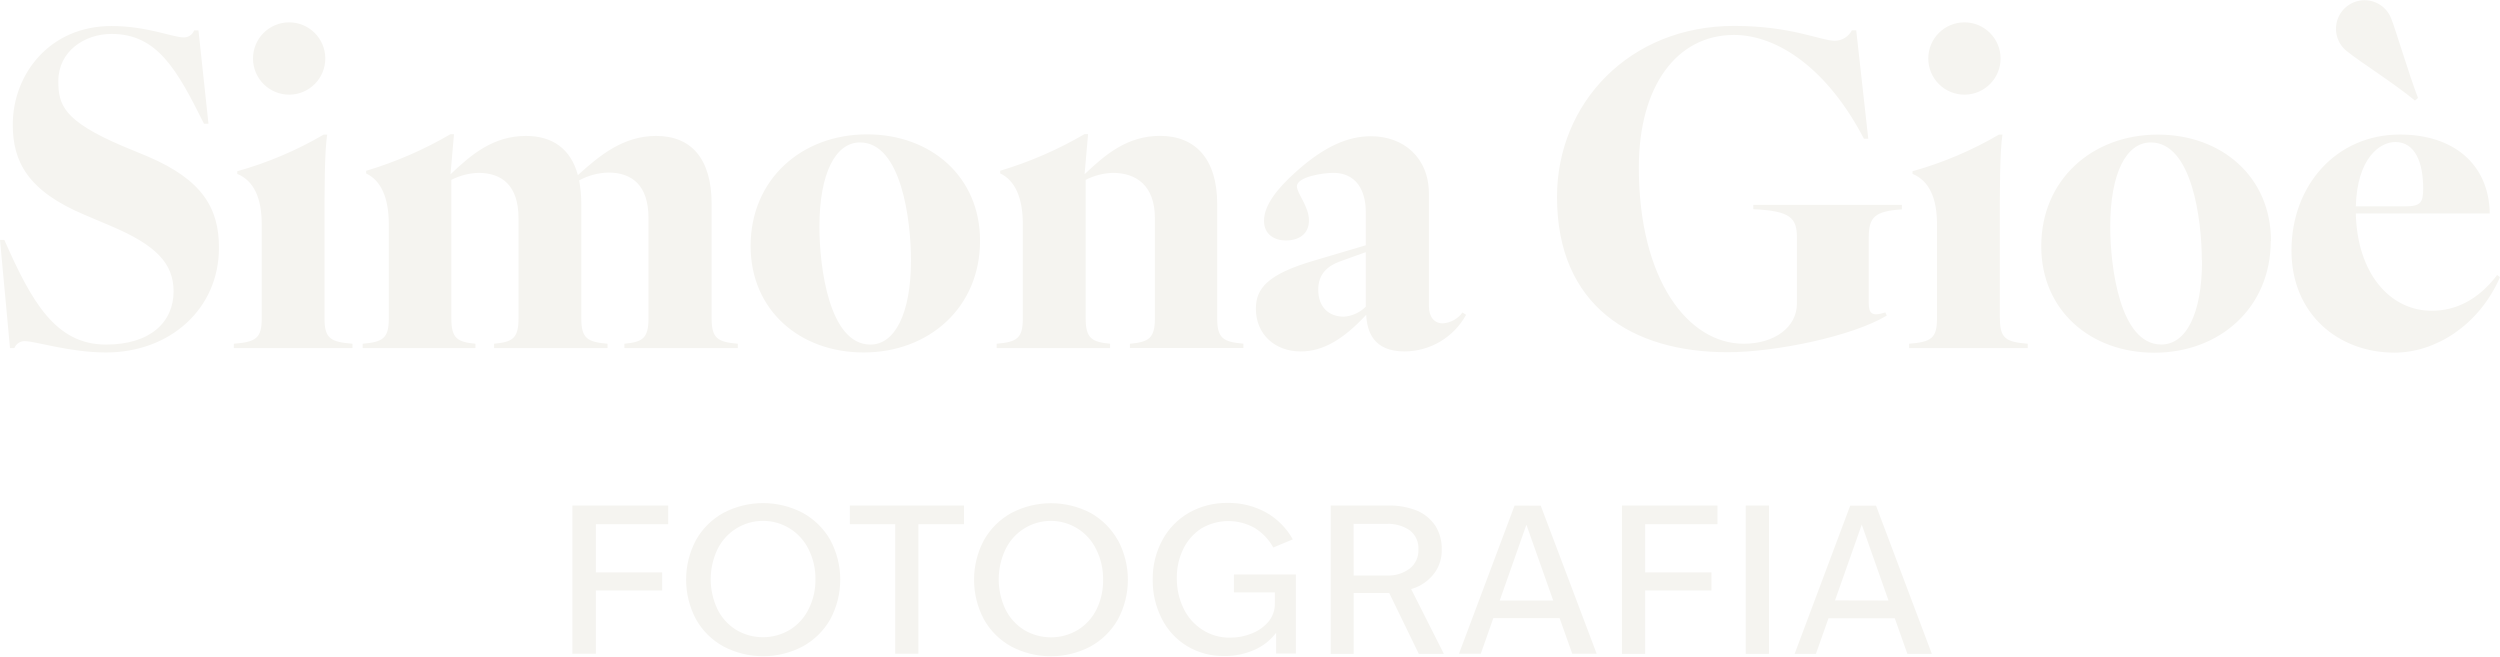
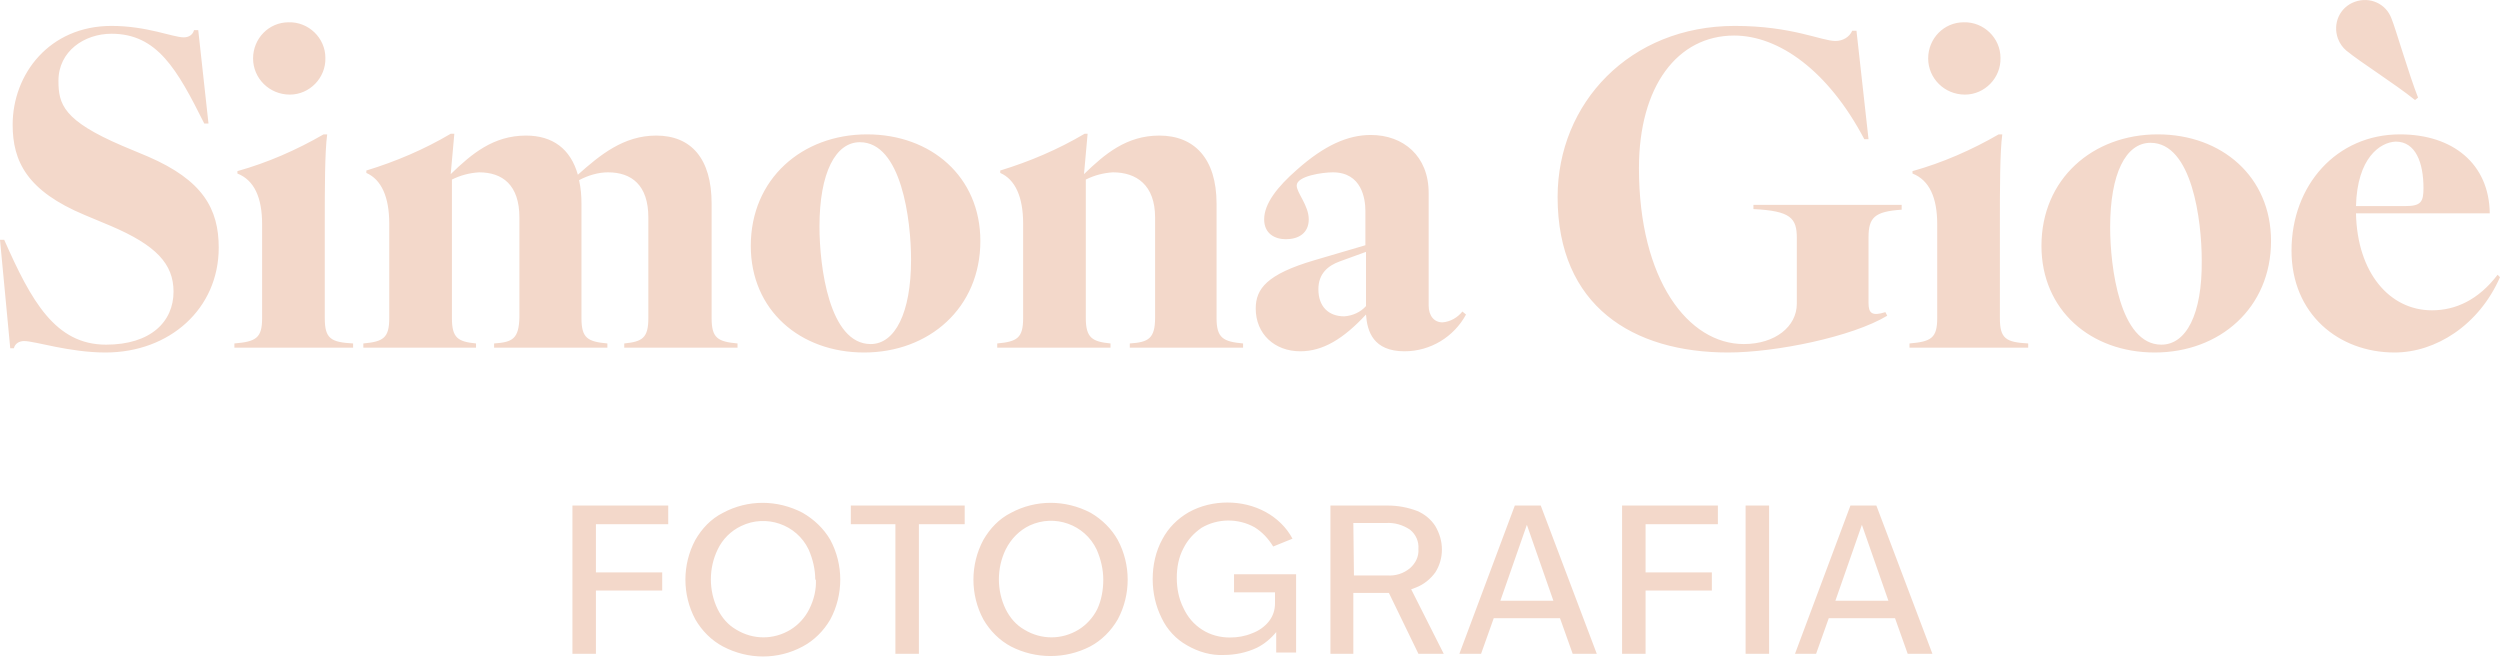
- <svg xmlns="http://www.w3.org/2000/svg" data-name="Layer 1" viewBox="0 0 414.93 108.92">
-   <path d="M36.34 41.12c0 10.14-8.11 17.38-18.75 17.38-6 0-11.73-1.88-13.47-1.88a1.8 1.8 0 0 0-1.73 1.15h-.73L0 39.82h.72C5.21 50 9.19 57.19 17.59 57.19c7.39 0 11.22-3.76 11.22-8.83 0-4.63-2.89-7.67-10.42-10.86l-4.27-1.81c-9.56-4-12-8.9-12-15 0-8.4 6.15-16.37 16.36-16.37 5.94 0 10.21 1.89 12 1.89a1.8 1.8 0 0 0 1.74-1.16h.72l1.66 15.49h-.74c-4.49-9-7.75-14.91-15.35-14.91-4.49 0-8.83 2.89-8.83 7.82 0 3.91.8 6.58 10.64 10.78L24.59 26c9 3.86 11.75 8.57 11.75 15.08m11.73-25.37a6 6 0 1 0-6.08-6 6 6 0 0 0 6.08 6m5.79 37.14v-15.6c0-5.79 0-12 .44-14.91h-.58a60.8 60.8 0 0 1-14.34 6.08v.44c2.76 1.15 4.06 4 4.06 8.39v15.6c0 3.33-1 3.91-4.63 4.2v.72H58.5v-.72c-3.64-.29-4.64-.87-4.64-4.2M82 57.05v.72h18.83v-.72c-3.33-.29-4.35-.87-4.35-4.2v-19a21.4 21.4 0 0 0-.36-3.91 10.7 10.7 0 0 1 4.85-1.3c3.91 0 6.66 2.1 6.66 7.53v16.68c0 3.33-1 3.91-4 4.2v.72h18.82v-.72c-3.33-.29-4.34-.87-4.34-4.2v-19c0-7.53-3.4-11.29-9.2-11.29-5.43 0-9.34 3.18-13 6.51-1.15-4.34-4.2-6.51-8.61-6.51-5.36 0-9 3-12.53 6.37l.58-6.66h-.58a64 64 0 0 1-14 6.08v.44c2.46 1.15 3.76 4.05 3.76 8.39v15.67c0 3.33-1 3.91-4.34 4.2v.72h18.72v-.72c-3-.29-4-.87-4-4.2v-23a10.65 10.65 0 0 1 4.49-1.16c3.91 0 6.66 2.1 6.66 7.53v16.63c0 3.33-1 3.91-4.06 4.2m42.58-16.22c0-11.07 8.47-18.53 19.33-18.53 10.57 0 18.75 7 18.75 17.66 0 11.08-8.47 18.54-19.33 18.54-10.57 0-18.75-7-18.75-17.67M136 37.65c0 6.59 1.59 19.54 8.47 19.54 4 0 6.73-5.06 6.73-14 0-6.59-1.59-19.55-8.47-19.55-4 0-6.73 5-6.73 14m51.54 19.4v.72h18.83v-.72c-3.33-.29-4.35-.87-4.35-4.2v-19c0-7.53-3.69-11.29-9.48-11.29-5.36 0-9 3-12.53 6.37l.58-6.66H180a64 64 0 0 1-14 6.08v.44c2.46 1.15 3.76 4.05 3.76 8.39v15.68c0 3.33-1 3.91-4.34 4.2v.72h18.82v-.72c-3-.29-4.05-.87-4.05-4.2v-23a10.65 10.65 0 0 1 4.49-1.16c3.91 0 7 2.1 7 7.53v16.63c0 3.33-1.06 3.91-4.1 4.2m55.75-4.8a11.71 11.71 0 0 1-10.2 6.08c-5.22 0-6.23-3.33-6.38-6.08-3.76 4.06-7.16 6.08-10.86 6.08-4.34 0-7.45-2.89-7.45-7.09 0-3.33 1.88-5.72 9.7-8l8.54-2.53v-5.65c0-2-.65-6.37-5.43-6.37-1.66 0-6 .65-6 2.24 0 1.16 2 3.33 2 5.65s-1.74 3.33-3.84 3.33c-1.81 0-3.62-.94-3.62-3.26 0-2.6 2.24-5.43 5.43-8.25 4.63-4.13 8.54-5.79 12.31-5.79 5.43 0 9.63 3.55 9.63 9.56v18.67c0 1.74.87 2.83 2.31 2.83a4.4 4.4 0 0 0 3.26-1.81Zm-16.65-10.4-4.42 1.59c-1.88.72-3.47 2-3.47 4.63 0 2.9 1.74 4.49 4.27 4.49a5.7 5.7 0 0 0 3.62-1.66v-9Zm86.23 10c-2.17.72-2.75.21-2.75-1.52V39.38c0-3.33 1-4.34 5.5-4.63V34H291v.72c6.22.29 7.24 1.45 7.24 4.78v10.89c0 3.84-3.62 6.66-8.84 6.66-9.21 0-17.4-10.57-17.4-29.25 0-13.61 6.37-22 15.78-22 7.39 0 15.64 5.79 21.58 17.23h.72l-2-18h-.72a3.22 3.22 0 0 1-2.83 1.74c-2.31 0-7.16-2.47-16.72-2.47-17.37 0-29.39 12.82-29.39 28.38 0 18.1 12.45 25.78 28.31 25.78 7.89 0 20.63-2.61 26.42-6.08Zm19 1v-15.6c0-5.79 0-12 .44-14.91h-.58a60.8 60.8 0 0 1-14.34 6.08v.44c2.76 1.15 4.06 4 4.06 8.39v15.6c0 3.33-1 3.91-4.63 4.2v.72h19.69v-.72c-3.62-.29-4.62-.87-4.62-4.2Zm-5.79-37.14a6 6 0 1 0-6.08-6 6 6 0 0 0 6.08 6M376.88 40c0 11.08-8.47 18.54-19.33 18.54-10.57 0-18.76-7-18.76-17.67 0-11.07 8.48-18.53 19.34-18.53 10.61 0 18.79 7 18.79 17.66Zm-11.44 3.19c0-6.59-1.59-19.55-8.47-19.55-4.06 0-6.73 5.07-6.73 14 0 6.59 1.59 19.54 8.47 19.54 4.09 0 6.77-5 6.77-14Zm24-34.75c2.32 1.88 7.89 5.36 11.37 8.25l.51-.43c-1.45-3.77-3.84-11.73-4.42-13.11a4.74 4.74 0 1 0-7.46 5.29M414.93 46c-3.48 8-10.72 12.53-17.52 12.53-9.27 0-17.09-6.37-17.09-16.94 0-10.86 7.46-19.26 18-19.26 8.83 0 14.77 4.85 14.91 13.1H391c.22 9.92 5.65 16.15 12.6 16.15 3.91 0 7.67-1.74 10.86-5.94ZM391 34.25h8.18c2.61 0 3-.65 3-3 0-4.2-1.3-7.68-4.63-7.68-2.57 0-6.33 2.68-6.55 10.68M95 108.5h3.9V98h11v-3h-11v-8h12v-3.1H95Zm42.8-18.88a13.91 13.91 0 0 1 0 13.17 11.76 11.76 0 0 1-4.57 4.5 14.12 14.12 0 0 1-13.16 0 11.6 11.6 0 0 1-4.55-4.5 14 14 0 0 1 0-13.17 11.7 11.7 0 0 1 4.55-4.5 14.17 14.17 0 0 1 13.16 0 11.8 11.8 0 0 1 4.57 4.49Zm-2.46 6.58a10.8 10.8 0 0 0-1.12-5 8.42 8.42 0 0 0-15.16 0 11.62 11.62 0 0 0 0 9.88 8.4 8.4 0 0 0 3.07 3.43 8.71 8.71 0 0 0 9 0 8.4 8.4 0 0 0 3.09-3.44 10.7 10.7 0 0 0 1.12-5Zm5.71-9.2h7.53v21.5h3.85V87H160v-3.1h-18.95Zm44.49 2.64a13.91 13.91 0 0 1 0 13.17 11.76 11.76 0 0 1-4.57 4.5 14.13 14.13 0 0 1-13.11 0 11.6 11.6 0 0 1-4.55-4.5 14 14 0 0 1 0-13.17 11.7 11.7 0 0 1 4.55-4.5 14.17 14.17 0 0 1 13.16 0 11.85 11.85 0 0 1 4.52 4.53Zm-2.46 6.58a10.8 10.8 0 0 0-1.12-5 8.36 8.36 0 0 0-15.1 0 11.62 11.62 0 0 0 0 9.88 8.4 8.4 0 0 0 3.07 3.43 8.71 8.71 0 0 0 9 0 8.4 8.4 0 0 0 3.09-3.44 10.74 10.74 0 0 0 1.06-4.93Zm21.72 2.1h6.79v1.79a4.64 4.64 0 0 1-1 3 6.9 6.9 0 0 1-2.76 2 9.2 9.2 0 0 1-3.66.72 8.23 8.23 0 0 1-4.6-1.3 8.6 8.6 0 0 1-3.14-3.56 11.2 11.2 0 0 1-1.11-5 10.7 10.7 0 0 1 1.09-4.9 8.5 8.5 0 0 1 3-3.38 8.88 8.88 0 0 1 8.84-.06 8.8 8.8 0 0 1 3.08 3.24l3.24-1.35a11.57 11.57 0 0 0-4.41-4.45 12.83 12.83 0 0 0-6.44-1.6 12.66 12.66 0 0 0-6.37 1.62 11.53 11.53 0 0 0-4.42 4.53 13.33 13.33 0 0 0-1.61 6.56 13.8 13.8 0 0 0 1.51 6.52 11.2 11.2 0 0 0 4.2 4.54 11.6 11.6 0 0 0 6.15 1.64 11.9 11.9 0 0 0 5.46-1.23 9 9 0 0 0 3.16-2.63v3.45h3.28V95.35H204.8Zm29.43-.51 5.41 10.71h-4.16l-4.91-10.1h-5.9v10.1h-3.81V83.9h9.53a12.2 12.2 0 0 1 4.85.88 6.9 6.9 0 0 1 3 2.5 7.13 7.13 0 0 1 1.05 3.92 6.36 6.36 0 0 1-1.13 3.8 7.33 7.33 0 0 1-3.2 2.52l-.73.24Zm-9.56-2.29h5.51a5.9 5.9 0 0 0 3.82-1.17 3.82 3.82 0 0 0 1.42-3.15 3.77 3.77 0 0 0-1.39-3.15 6.38 6.38 0 0 0-4-1.1h-5.37Zm31.05-11.59L265 108.5h-4.05l-2.1-5.91h-11l-2.08 5.91h-3.62l9.23-24.59Zm2.07 15.74-4.45-12.58-4.43 12.58Zm11.41 8.85h3.85V98h11v-3h-11v-8h12v-3.1H269.2Zm20.54 0h3.86V83.9h-3.86Zm21.63-24.59 9.26 24.59h-4.06l-2.09-5.91h-11l-2.09 5.91h-3.53l9.22-24.59Zm2.07 15.74L309 87.07l-4.44 12.58Z" style="fill:#f5f4f0" />
+ <svg xmlns="http://www.w3.org/2000/svg" version="1.1" id="Layer_1" x="0px" y="0px" viewBox="0 0 414.9 108.9" style="enable-background:new 0 0 414.9 108.9;" xml:space="preserve">
+   <style type="text/css">
+ 	.st0{fill:#F3D8CA;}
+ </style>
+   <path class="st0" d="M36.3,41.1c0,10.1-8.1,17.4-18.8,17.4c-6,0-11.7-1.9-13.5-1.9c-0.8,0-1.5,0.4-1.7,1.2H1.7L0,39.8h0.7  C5.2,50,9.2,57.2,17.6,57.2c7.4,0,11.2-3.8,11.2-8.8c0-4.6-2.9-7.7-10.4-10.9l-4.3-1.8c-9.6-4-12-8.9-12-15  c0-8.4,6.1-16.4,16.4-16.4c5.9,0,10.2,1.9,12,1.9c0.8,0,1.5-0.4,1.7-1.2h0.7l1.7,15.5h-0.7c-4.5-9-7.8-14.9-15.4-14.9  c-4.5,0-8.8,2.9-8.8,7.8c0,3.9,0.8,6.6,10.6,10.8l4.3,1.8C33.6,29.9,36.3,34.6,36.3,41.1 M48.1,15.7c3.3,0,6-2.8,5.9-6.1  c0-3.3-2.8-6-6.1-5.9c-3.3,0-5.9,2.7-5.9,6S44.7,15.7,48.1,15.7C48,15.7,48,15.7,48.1,15.7 M53.9,52.8V37.2c0-5.8,0-12,0.4-14.9  h-0.6c-4.5,2.6-9.3,4.7-14.3,6.1v0.4c2.8,1.1,4.1,4,4.1,8.4v15.6c0,3.3-1,3.9-4.6,4.2v0.7h19.7V57C54.9,56.8,53.9,56.2,53.9,52.8   M82,57v0.7h18.8V57c-3.3-0.3-4.3-0.9-4.3-4.2v-19c0-1.3-0.1-2.6-0.4-3.9c1.5-0.8,3.2-1.3,4.8-1.3c3.9,0,6.7,2.1,6.7,7.5v16.7  c0,3.3-1,3.9-4,4.2v0.7h18.8V57c-3.3-0.3-4.3-0.9-4.3-4.2v-19c0-7.5-3.4-11.3-9.2-11.3c-5.4,0-9.3,3.2-13,6.5  c-1.2-4.3-4.2-6.5-8.6-6.5c-5.4,0-9,3-12.5,6.4l0.6-6.7h-0.6c-4.4,2.6-9.1,4.6-14,6.1v0.4c2.5,1.1,3.8,4,3.8,8.4v15.7  c0,3.3-1,3.9-4.3,4.2v0.7H79V57c-3-0.3-4-0.9-4-4.2v-23c1.4-0.7,2.9-1.1,4.5-1.2c3.9,0,6.7,2.1,6.7,7.5v16.6  C86.1,56.2,85.1,56.8,82,57 M124.6,40.8c0-11.1,8.5-18.5,19.3-18.5c10.6,0,18.8,7,18.8,17.7c0,11.1-8.5,18.5-19.3,18.5  C132.8,58.5,124.6,51.5,124.6,40.8 M136,37.6c0,6.6,1.6,19.5,8.5,19.5c4,0,6.7-5.1,6.7-14c0-6.6-1.6-19.5-8.5-19.5  C138.7,23.6,136,28.6,136,37.6 M187.5,57v0.7h18.8V57c-3.3-0.3-4.4-0.9-4.4-4.2v-19c0-7.5-3.7-11.3-9.5-11.3c-5.4,0-9,3-12.5,6.4  l0.6-6.7H180c-4.4,2.6-9.1,4.6-14,6.1v0.4c2.5,1.1,3.8,4,3.8,8.4v15.7c0,3.3-1,3.9-4.3,4.2v0.7h18.8V57c-3-0.3-4.1-0.9-4.1-4.2v-23  c1.4-0.7,2.9-1.1,4.5-1.2c3.9,0,7,2.1,7,7.5v16.6C191.7,56.2,190.6,56.8,187.5,57 M243.3,52.2c-2,3.7-5.9,6.1-10.2,6.1  c-5.2,0-6.2-3.3-6.4-6.1c-3.8,4.1-7.2,6.1-10.9,6.1c-4.3,0-7.4-2.9-7.4-7.1c0-3.3,1.9-5.7,9.7-8l8.5-2.5V35c0-2-0.6-6.4-5.4-6.4  c-1.7,0-6,0.6-6,2.2c0,1.2,2,3.3,2,5.6s-1.7,3.3-3.8,3.3c-1.8,0-3.6-0.9-3.6-3.3c0-2.6,2.2-5.4,5.4-8.2c4.6-4.1,8.5-5.8,12.3-5.8  c5.4,0,9.6,3.5,9.6,9.6v18.7c0,1.7,0.9,2.8,2.3,2.8c1.3-0.1,2.5-0.8,3.3-1.8L243.3,52.2z M226.7,41.8l-4.4,1.6  c-1.9,0.7-3.5,2-3.5,4.6c0,2.9,1.7,4.5,4.3,4.5c1.4-0.1,2.7-0.7,3.6-1.7L226.7,41.8L226.7,41.8z M312.9,51.8  c-2.2,0.7-2.8,0.2-2.8-1.5V39.4c0-3.3,1-4.3,5.5-4.6V34H291v0.7c6.2,0.3,7.2,1.5,7.2,4.8v10.9c0,3.8-3.6,6.7-8.8,6.7  c-9.2,0-17.4-10.6-17.4-29.2c0-13.6,6.4-22,15.8-22c7.4,0,15.6,5.8,21.6,17.2h0.7l-2-18h-0.7c-0.5,1.1-1.6,1.7-2.8,1.7  c-2.3,0-7.2-2.5-16.7-2.5c-17.4,0-29.4,12.8-29.4,28.4c0,18.1,12.5,25.8,28.3,25.8c7.9,0,20.6-2.6,26.4-6.1L312.9,51.8z M331.9,52.8  V37.2c0-5.8,0-12,0.4-14.9h-0.6c-4.5,2.6-9.3,4.7-14.3,6.1v0.4c2.8,1.1,4.1,4,4.1,8.4v15.6c0,3.3-1,3.9-4.6,4.2v0.7h19.7V57  C332.9,56.8,331.9,56.2,331.9,52.8L331.9,52.8z M326.1,15.7c3.3,0,6-2.8,5.9-6.1c0-3.3-2.8-6-6.1-5.9c-3.3,0-5.9,2.7-5.9,6  S322.7,15.7,326.1,15.7L326.1,15.7 M376.9,40c0,11.1-8.5,18.5-19.3,18.5c-10.6,0-18.8-7-18.8-17.7c0-11.1,8.5-18.5,19.3-18.5  C368.7,22.3,376.9,29.3,376.9,40L376.9,40z M365.4,43.2c0-6.6-1.6-19.5-8.5-19.5c-4.1,0-6.7,5.1-6.7,14c0,6.6,1.6,19.5,8.5,19.5  C362.8,57.2,365.5,52.2,365.4,43.2L365.4,43.2z M389.4,8.4c2.3,1.9,7.9,5.4,11.4,8.2l0.5-0.4c-1.5-3.8-3.8-11.7-4.4-13.1  c-0.9-2.5-3.6-3.7-6.1-2.8s-3.7,3.6-2.8,6.1C388.3,7.2,388.8,7.9,389.4,8.4 M414.9,46c-3.5,8-10.7,12.5-17.5,12.5  c-9.3,0-17.1-6.4-17.1-16.9c0-10.9,7.5-19.3,18-19.3c8.8,0,14.8,4.9,14.9,13.1H391c0.2,9.9,5.6,16.1,12.6,16.1  c3.9,0,7.7-1.7,10.9-5.9L414.9,46z M391,34.2h8.2c2.6,0,3-0.7,3-3c0-4.2-1.3-7.7-4.6-7.7C395,23.6,391.2,26.2,391,34.2 M95,108.5  h3.9V98h11v-3h-11v-8h12v-3.1H95V108.5z M137.8,89.6c2.2,4.1,2.2,9.1,0,13.2c-1.1,1.9-2.7,3.5-4.6,4.5c-4.1,2.2-9,2.2-13.2,0  c-1.9-1-3.5-2.6-4.6-4.5c-2.2-4.1-2.2-9.1,0-13.2c1.1-1.9,2.6-3.5,4.6-4.5c4.1-2.2,9-2.2,13.2,0C135.1,86.2,136.7,87.7,137.8,89.6  L137.8,89.6z M135.3,96.2c0-1.7-0.4-3.4-1.1-5c-2-4.2-7.1-5.9-11.2-3.9c-1.7,0.8-3.1,2.2-3.9,3.9c-1.5,3.1-1.5,6.8,0,9.9  c0.7,1.4,1.7,2.6,3.1,3.4c2.8,1.7,6.2,1.7,9,0c1.3-0.8,2.4-2,3.1-3.4c0.8-1.6,1.2-3.3,1.1-5v0.1H135.3z M141.1,87h7.5v21.5h3.9V87  h7.6v-3.1h-18.9V87H141.1z M185.5,89.6c2.2,4.1,2.2,9.1,0,13.2c-1.1,1.9-2.7,3.5-4.6,4.5c-4.1,2.1-9,2.1-13.1,0  c-1.9-1-3.5-2.6-4.6-4.5c-2.2-4.1-2.2-9.1,0-13.2c1.1-1.9,2.6-3.5,4.6-4.5c4.1-2.2,9-2.2,13.2,0C182.9,86.2,184.5,87.8,185.5,89.6  L185.5,89.6z M183.1,96.2c0-1.7-0.4-3.4-1.1-5c-2-4.2-7-5.9-11.1-4c-1.7,0.8-3.1,2.2-4,4c-1.5,3.1-1.5,6.8,0,9.9  c0.7,1.4,1.7,2.6,3.1,3.4c2.8,1.7,6.2,1.7,9,0c1.3-0.8,2.4-2,3.1-3.4C182.8,99.6,183.1,97.9,183.1,96.2L183.1,96.2z M204.8,98.3h6.8  v1.8c0,1.1-0.3,2.1-1,3s-1.7,1.6-2.8,2c-1.2,0.5-2.4,0.7-3.7,0.7c-1.6,0-3.2-0.4-4.6-1.3c-1.4-0.9-2.4-2.1-3.1-3.6  c-0.8-1.6-1.1-3.3-1.1-5s0.3-3.4,1.1-4.9c0.7-1.4,1.7-2.5,3-3.4c2.7-1.6,6.1-1.6,8.8-0.1c1.3,0.8,2.3,1.9,3.1,3.2l3.2-1.3  c-1-1.9-2.6-3.4-4.4-4.4c-2-1.1-4.2-1.6-6.4-1.6s-4.4,0.5-6.4,1.6c-1.9,1.1-3.4,2.6-4.4,4.5c-1.1,2-1.6,4.3-1.6,6.6  c0,2.3,0.5,4.5,1.5,6.5c0.9,1.9,2.4,3.5,4.2,4.5c1.9,1.1,4,1.7,6.1,1.6c1.9,0,3.8-0.4,5.5-1.2c1.2-0.6,2.3-1.5,3.2-2.6v3.4h3.3v-13  h-10.3L204.8,98.3L204.8,98.3z M234.2,97.8l5.4,10.7h-4.2l-4.9-10.1h-5.9v10.1h-3.8V83.9h9.5c1.7,0,3.3,0.3,4.9,0.9  c1.2,0.5,2.3,1.4,3,2.5c0.7,1.2,1.1,2.5,1.1,3.9s-0.4,2.7-1.1,3.8c-0.8,1.1-1.9,2-3.2,2.5L234.2,97.8L234.2,97.8z M224.7,95.5h5.5  c1.4,0.1,2.7-0.3,3.8-1.2c0.9-0.8,1.5-1.9,1.4-3.2c0.1-1.2-0.4-2.4-1.4-3.2c-1.2-0.8-2.6-1.2-4-1.1h-5.4L224.7,95.5z M255.7,83.9  l9.3,24.6h-4l-2.1-5.9h-11l-2.1,5.9h-3.6l9.2-24.6H255.7z M257.8,99.7l-4.4-12.6L249,99.7H257.8z M269.2,108.5h3.9V98h11v-3h-11v-8  h12v-3.1h-15.9V108.5z M289.7,108.5h3.9V83.9h-3.9V108.5z M311.4,83.9l9.3,24.6h-4.1l-2.1-5.9h-11l-2.1,5.9h-3.5l9.2-24.6H311.4z   M313.4,99.7L309,87.1l-4.4,12.6H313.4z" />
</svg>
